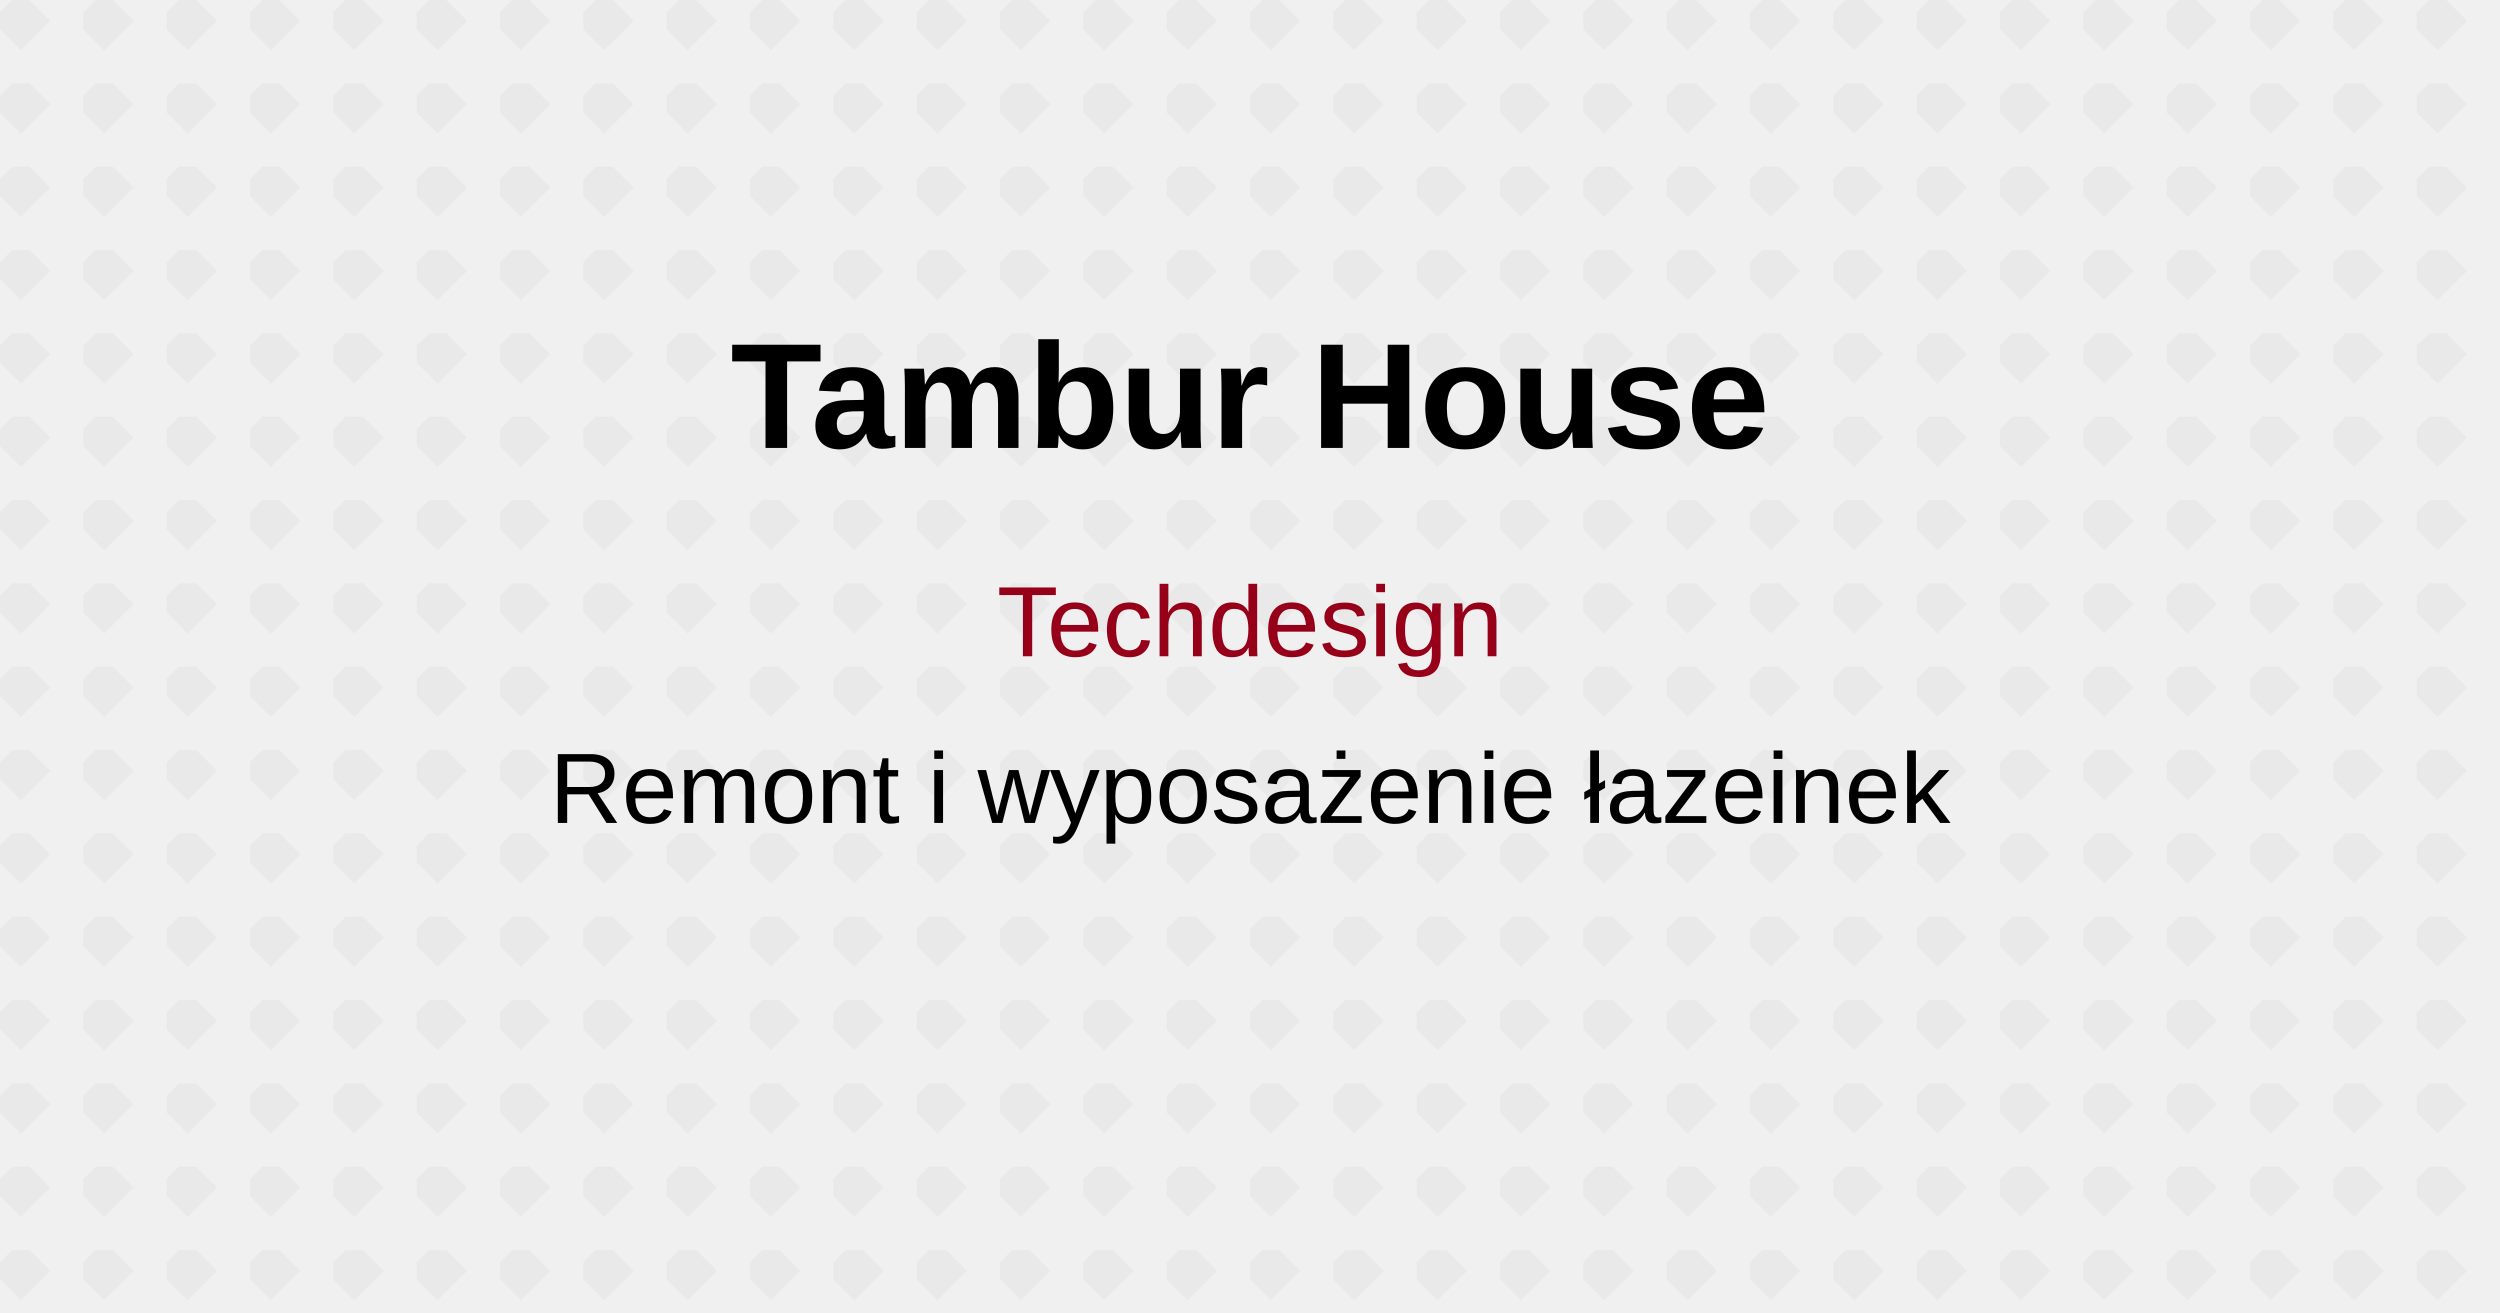
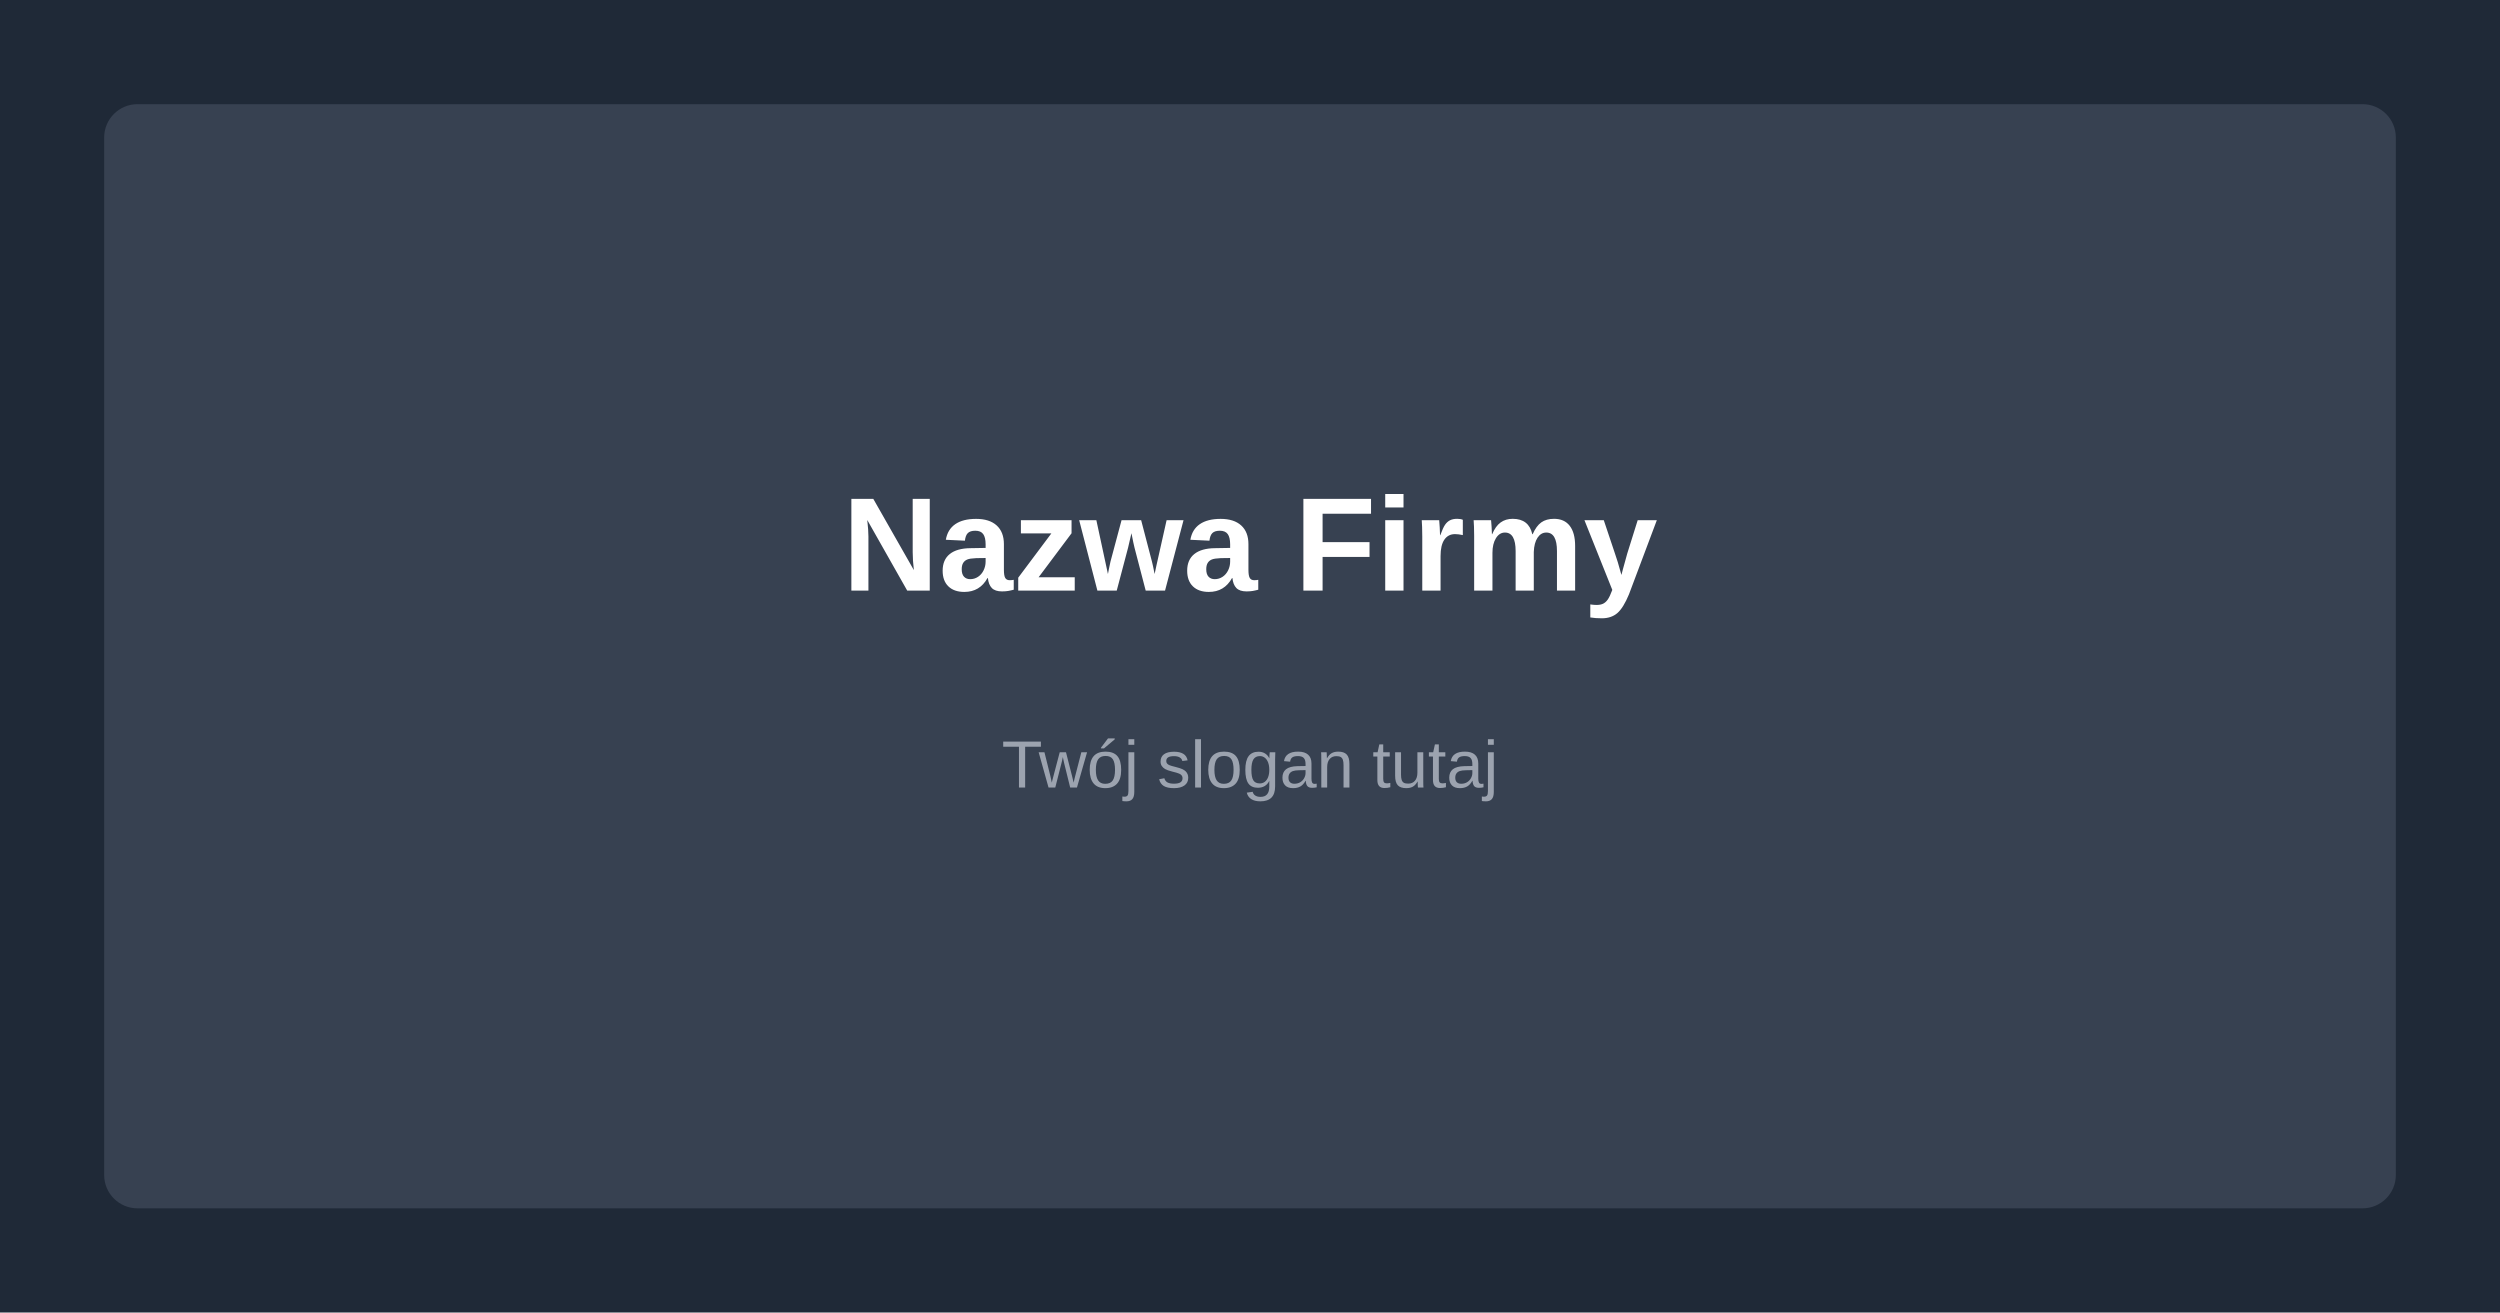
- <svg xmlns="http://www.w3.org/2000/svg" viewBox="0 0 1200 630">
-   <defs>
-     <pattern id="squarePattern" width="40" height="40" patternUnits="userSpaceOnUse">
-       <rect width="20" height="20" x="0" y="0" fill="rgba(0,0,0,0.03)" transform="rotate(45 10 10)" />
-     </pattern>
-   </defs>
-   <rect width="1200" height="630" fill="url(#squarePattern)" />
-   <g transform="translate(600 315)" text-anchor="middle">
-     <text x="0" y="-100" font-family="Arial, sans-serif" font-size="72" font-weight="bold" text-anchor="middle">
-       Tambur House
-     </text>
-     <text x="0" y="0" font-family="Arial, sans-serif" font-size="48" fill="#960019" text-anchor="middle">
-       Techdesign
-     </text>
-     <text x="0" y="80" font-family="Arial, sans-serif" font-size="48" text-anchor="middle">
-       Remont i wyposażenie łazeinek
-     </text>
-   </g>
+ <svg xmlns="http://www.w3.org/2000/svg" width="1200" height="630">
+   <rect width="100%" height="100%" fill="#1f2937" />
+   <rect x="50" y="50" width="1100" height="530" rx="16" fill="#374151" />
+   <text x="50%" y="45%" font-family="Arial, sans-serif" font-size="64" font-weight="bold" fill="white" text-anchor="middle">Nazwa Firmy</text>
+   <text x="50%" y="60%" font-family="Arial, sans-serif" font-size="32" fill="#9ca3af" text-anchor="middle">Twój slogan tutaj</text>
</svg>
